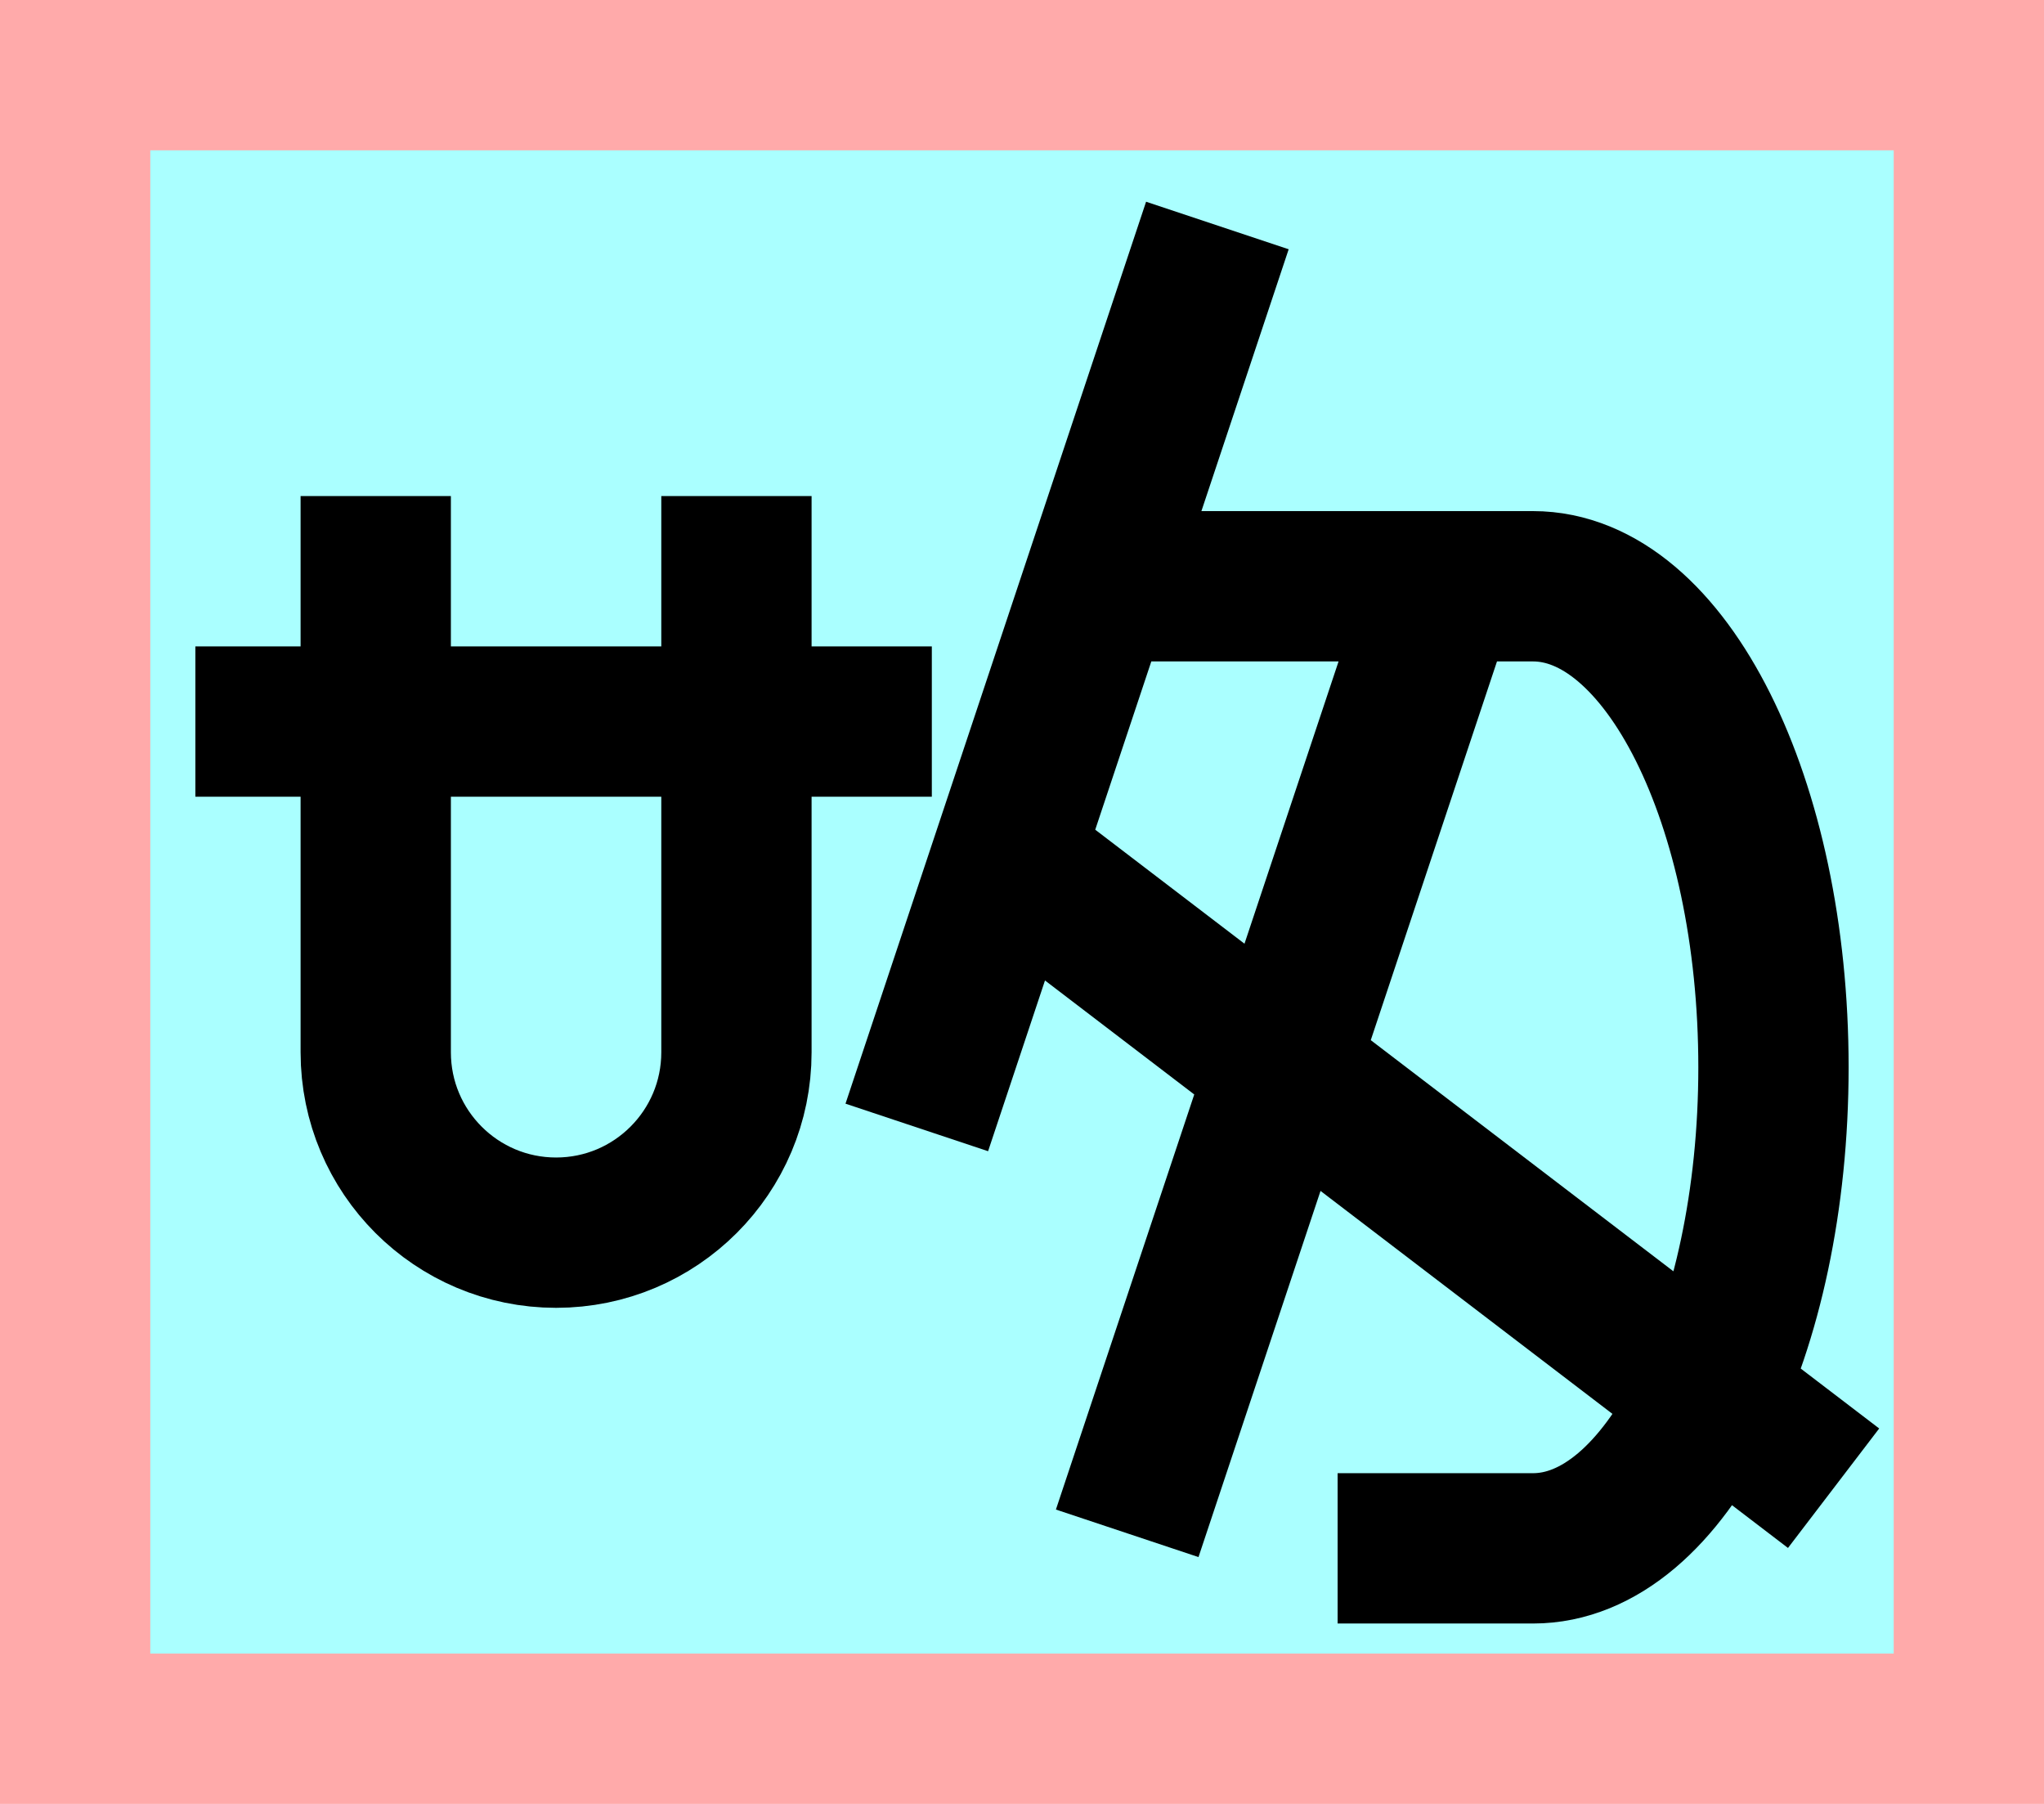
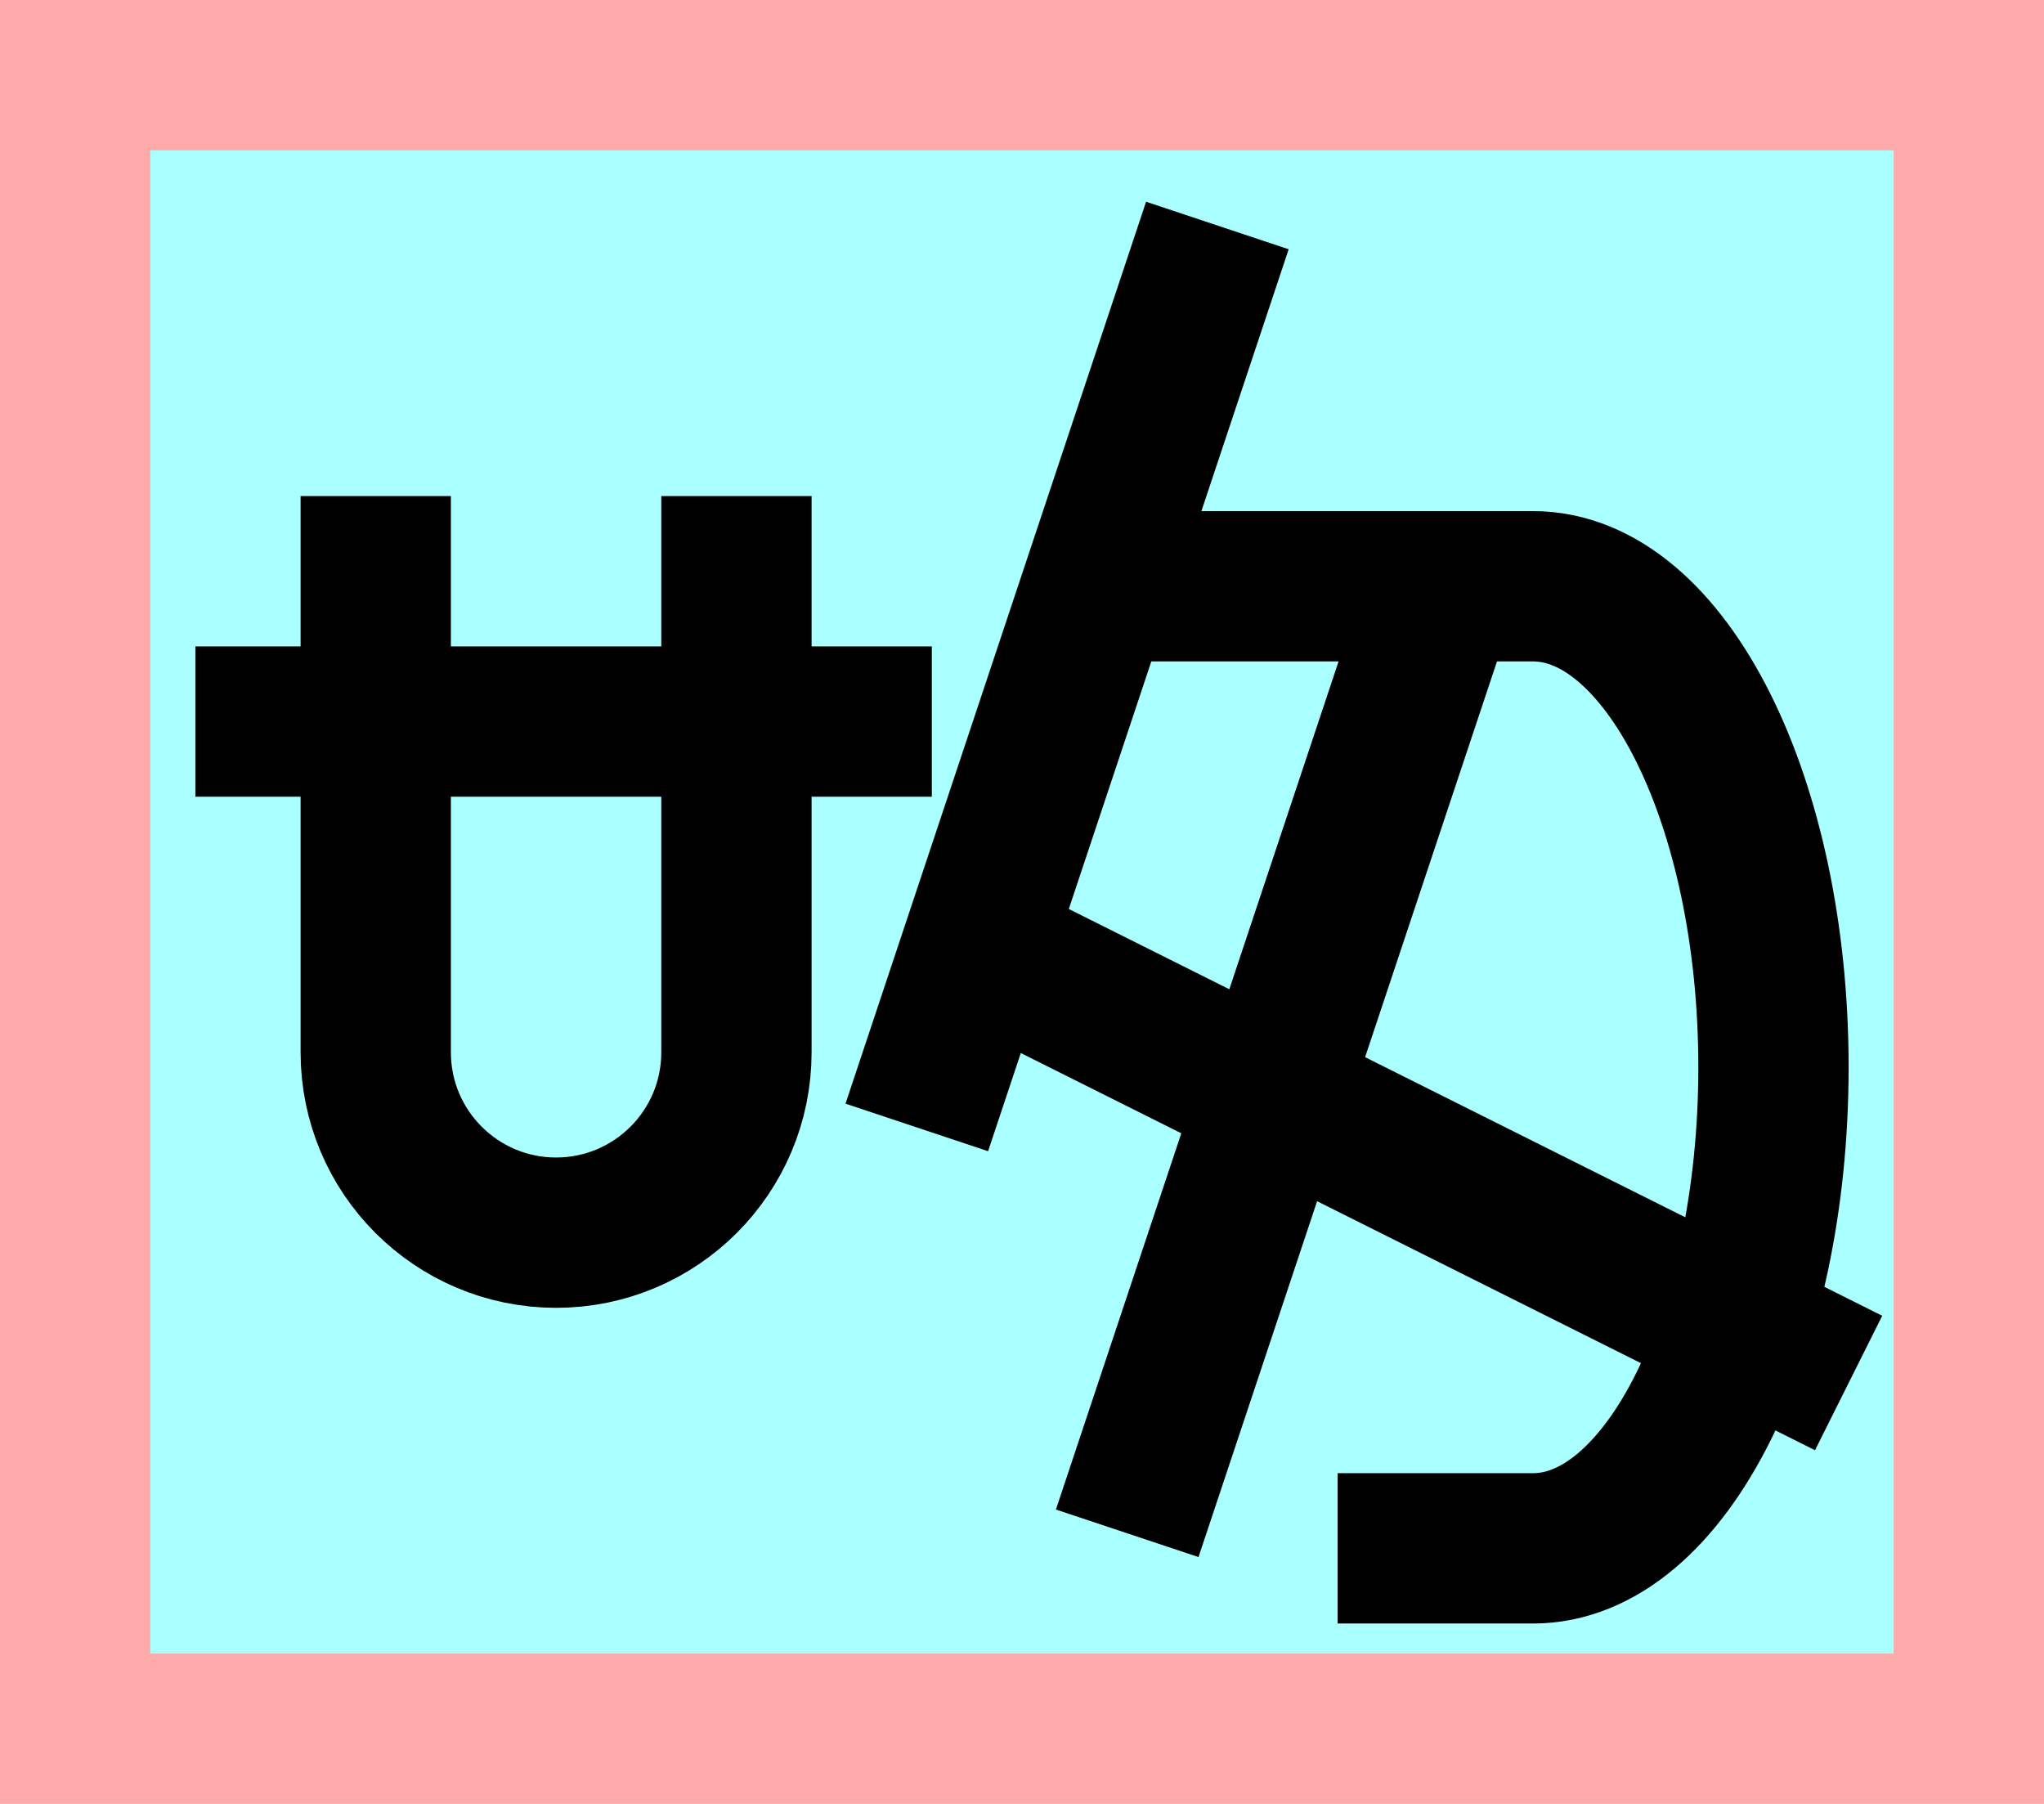
<svg xmlns="http://www.w3.org/2000/svg" width="136mm" height="120mm" version="1.1" viewBox="0 0 136 120">
  <path fill="#faa" d="m0 0 h136v120h-136" />
  <path fill="#aff" d="m10 10 h116 v 100 h-116 z" />
  <g stroke="#000" stroke-width="10" fill="none">
    <g id="glyph">
-       <g transform="translate(0,-5)">
-         <path d="m13 53h49" />
-         <path d="m25 38 0 37a12 12 0 0 0 24 0l0-37" />
-       </g>
-       <path d="m 61 75 l 20 -60 M 89 103 h 13 a 16 32 0 0 0 0 -64 l -29 0 M 75 102 l 21 -63 M 67 57 l 55 42" />
+       <path d="m13 48h49" />
+       <path d="m25 33 0 37a12 12 0 0 0 24 0l0-37" />
+       <path d="m61 75 l 20 -60 " />
+       <path d="m 89 103 h 13 a 16 32 0 0 0 0 -64 l -29 0 " />
+       <path d="m 75 102 l 21 -63 " />
+       <path d="m65 63 l 58 29" />
    </g>
  </g>
</svg>
